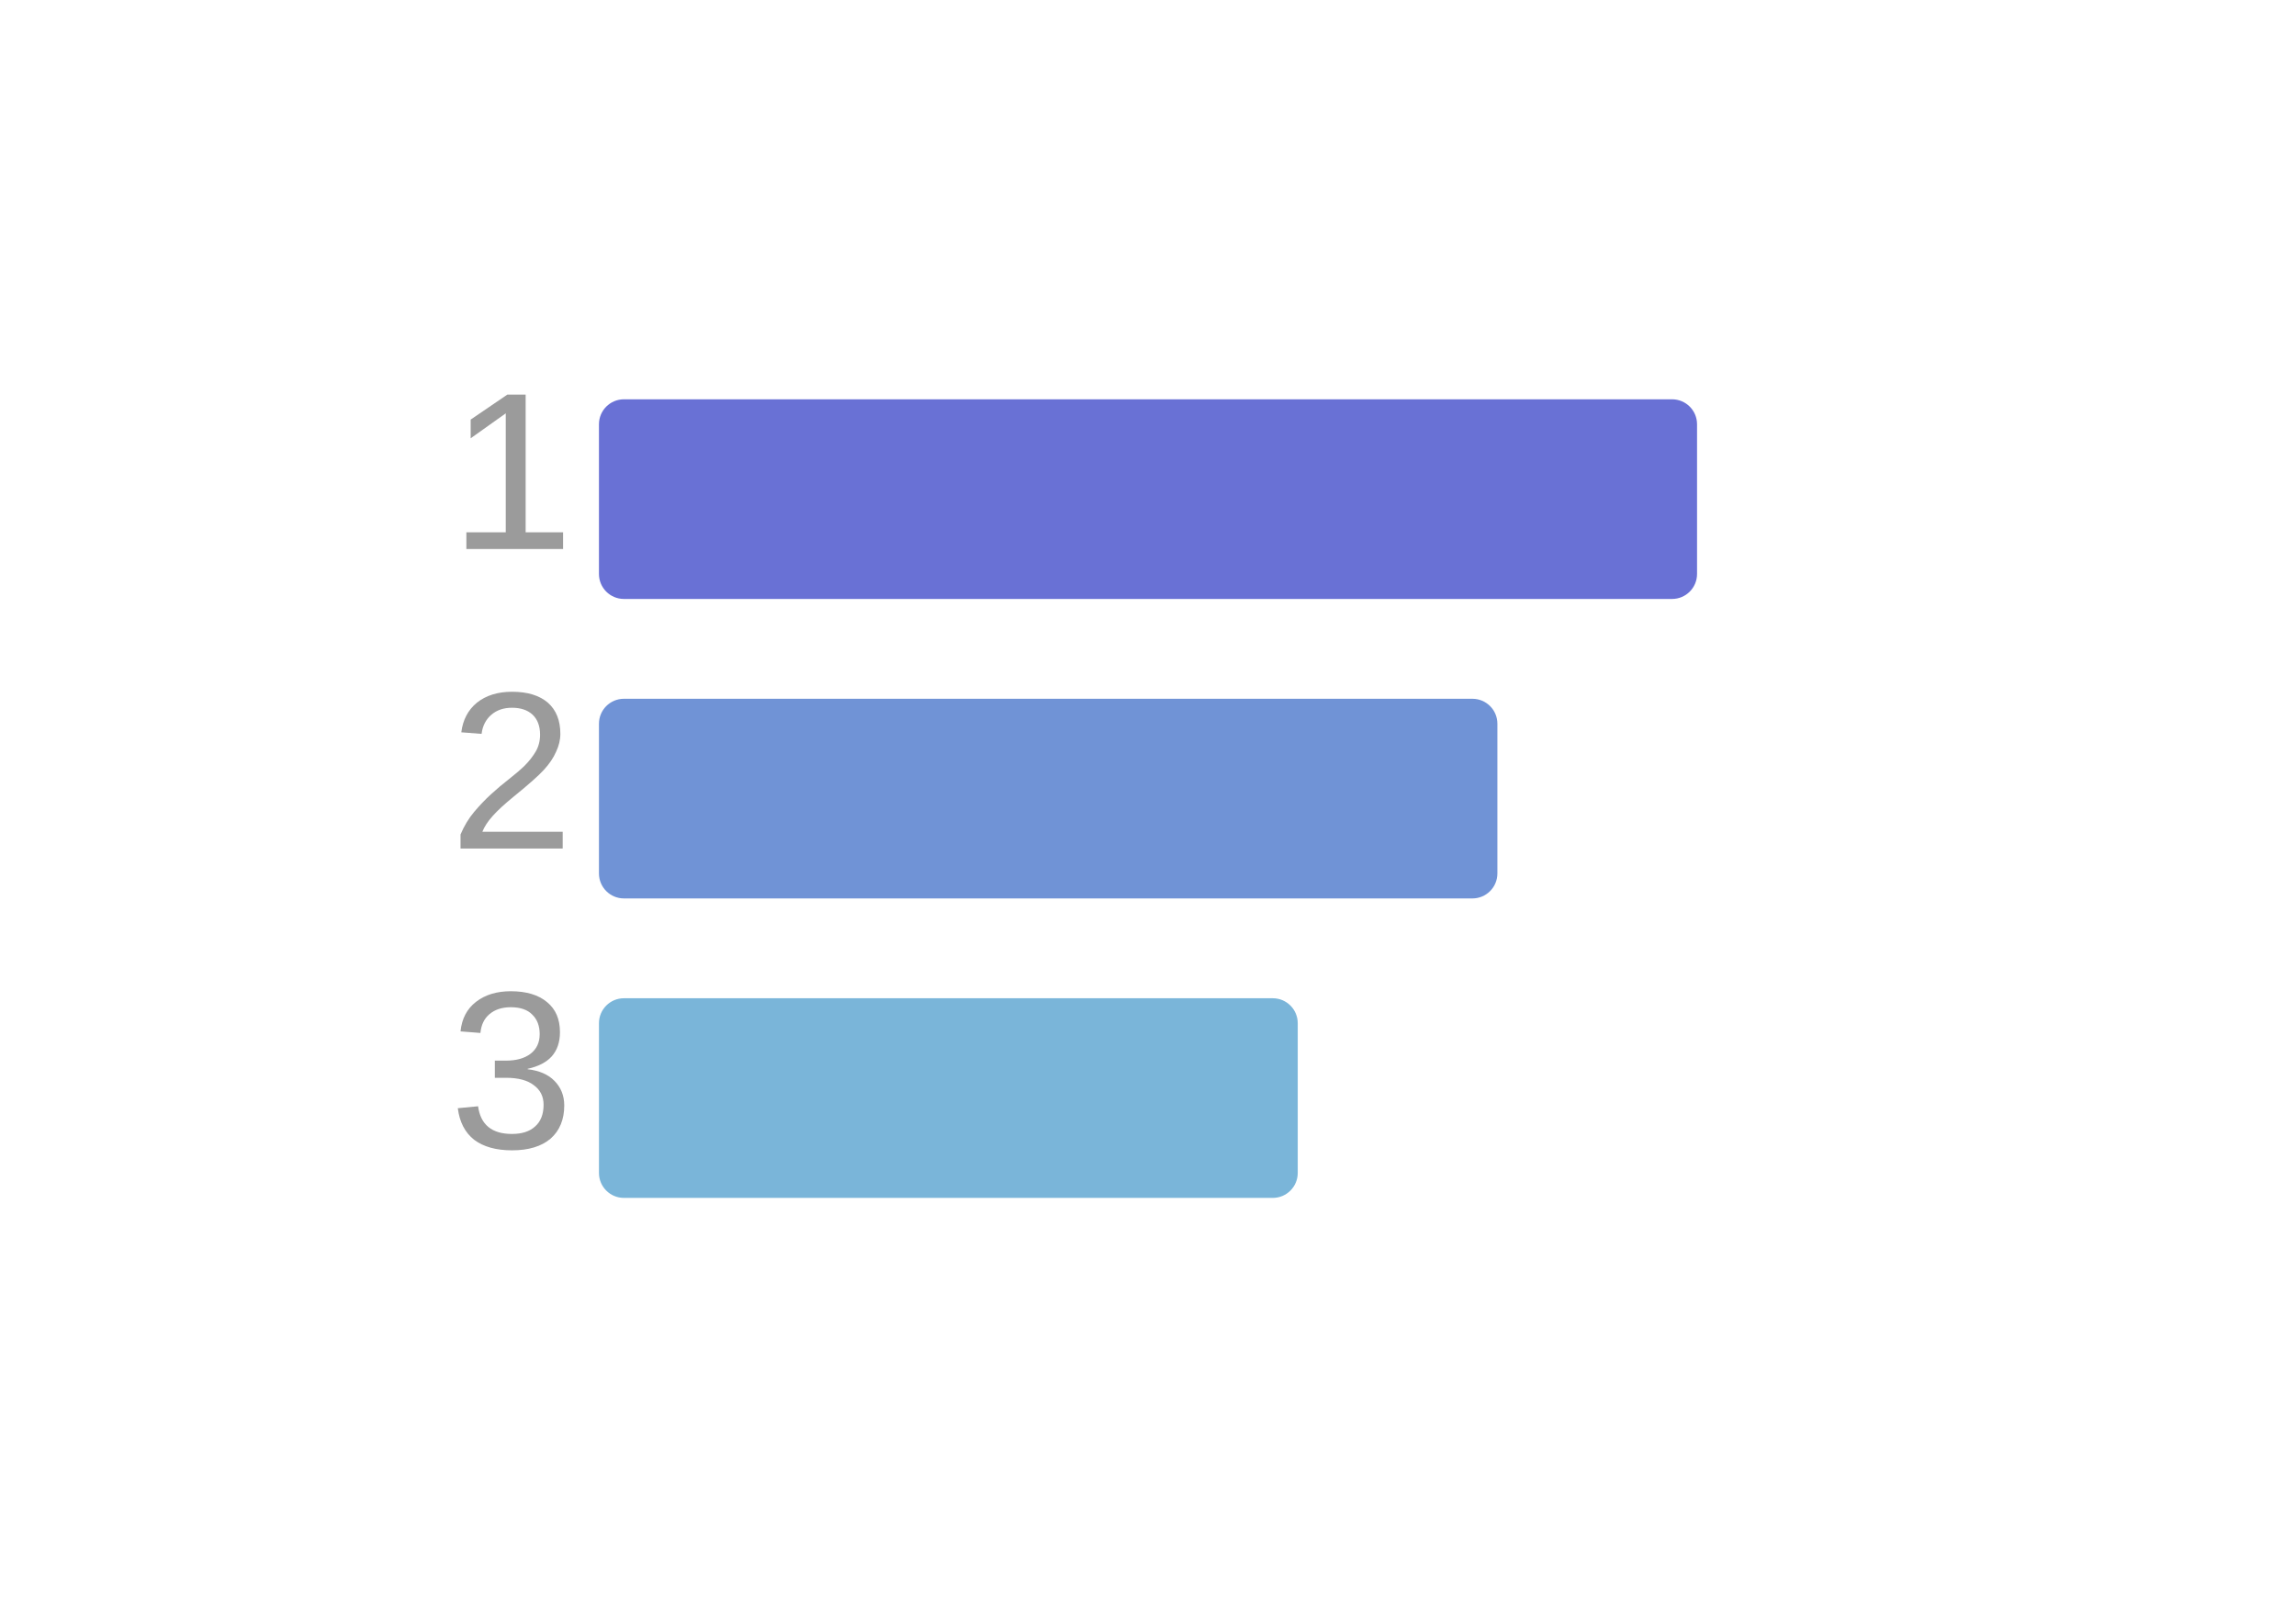
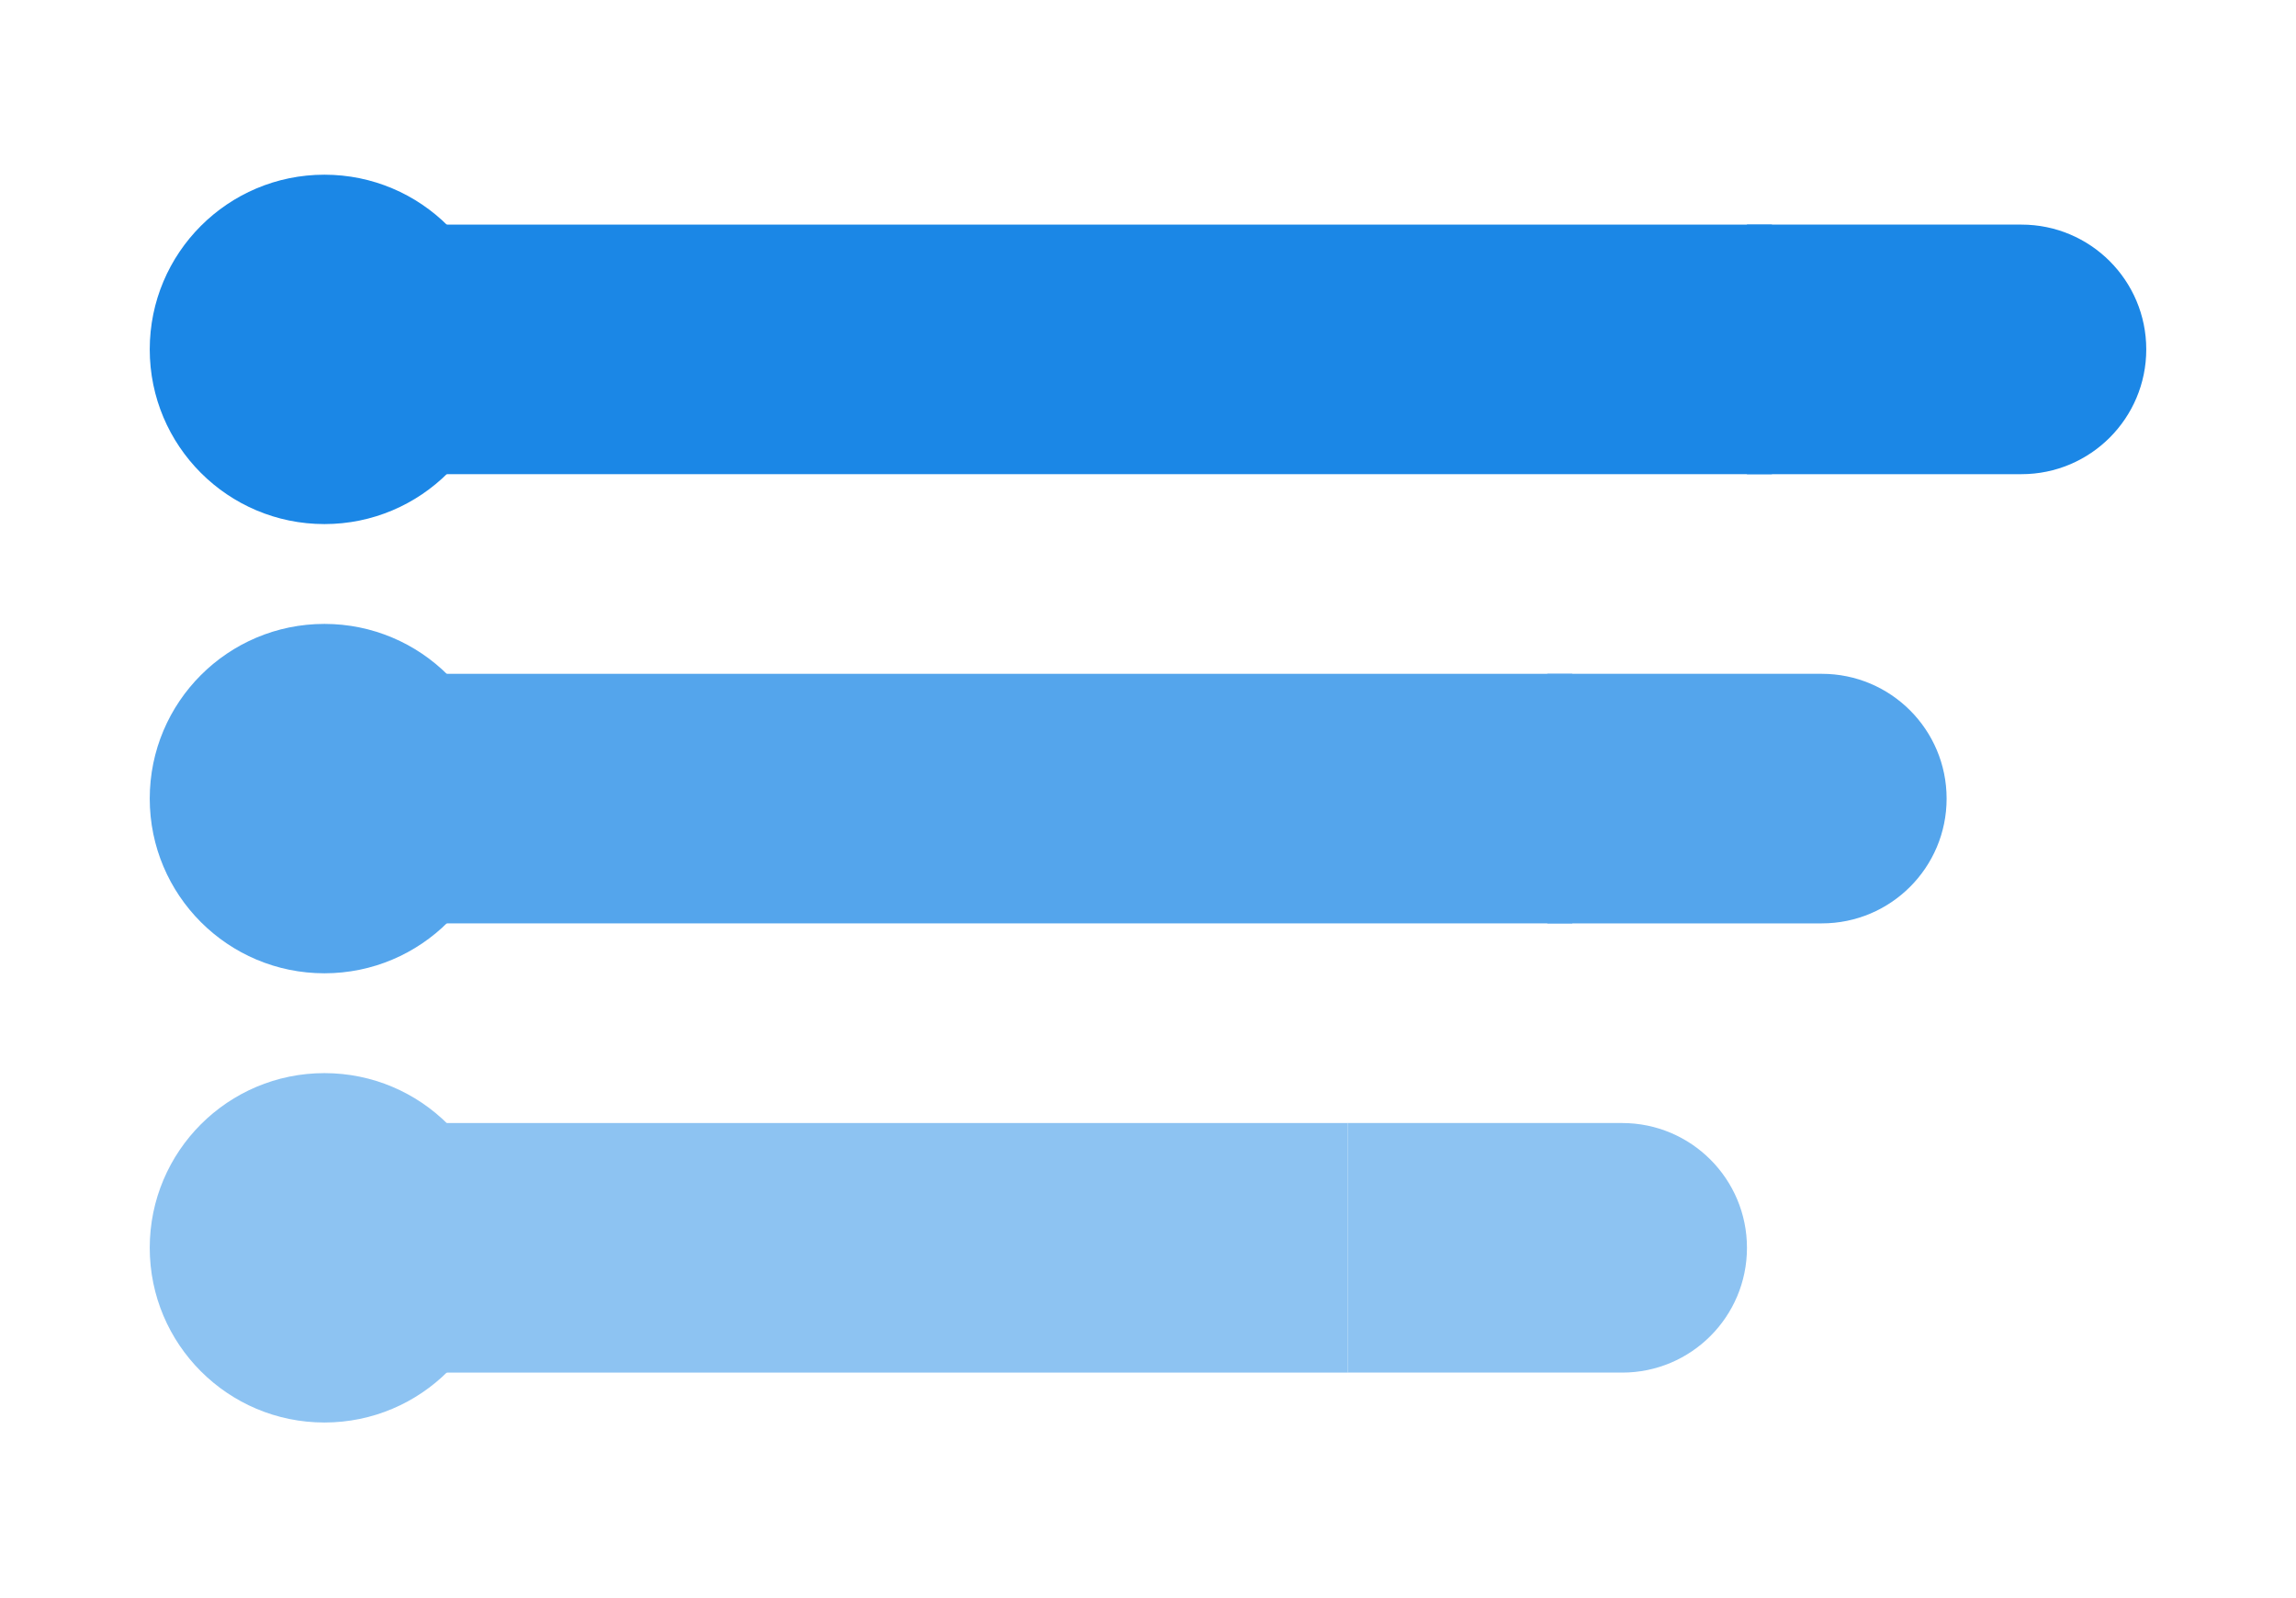
<svg xmlns="http://www.w3.org/2000/svg" width="92" height="64" viewBox="0 0 92 64" fill="none">
-   <rect x="24" y="16" width="44" height="8" rx="1" fill="#6971D5" />
-   <rect x="24" y="28" width="36" height="8" rx="1" fill="#7093D6" />
-   <rect x="24" y="40" width="28" height="8" rx="1" fill="#7AB5D9" />
-   <text x="18" y="22" font-family="Arial,sans-serif" font-size="9" fill="#9B9B9B">1</text>
-   <text x="18" y="34" font-family="Arial,sans-serif" font-size="9" fill="#9B9B9B">2</text>
-   <text x="18" y="46" font-family="Arial,sans-serif" font-size="9" fill="#9B9B9B">3</text>
+   <rect x="15" y="9" width="56" height="10" fill="#1B87E6" />
+   <path d="M70 9H81C83.761 9 86 11.239 86 14C86 16.761 83.761 19 81 19H70V9Z" fill="#1B87E6" />
+   <circle cx="13" cy="14" r="7" fill="#1B87E6" />
+   <rect x="15" y="27" width="48" height="10" fill="#54A5EC" />
+   <rect x="15" y="45" width="39" height="10" fill="#8DC3F2" />
+   <path d="M62 27H73C75.761 27 78 29.239 78 32C78 34.761 75.761 37 73 37H62V27Z" fill="#54A5EC" />
+   <path d="M54 45H65C67.761 45 70 47.239 70 50C70 52.761 67.761 55 65 55H54V45Z" fill="#8DC3F2" />
+   <circle cx="13" cy="32" r="7" fill="#54A5EC" />
+   <circle cx="13" cy="50" r="7" fill="#8DC3F2" />
</svg>
